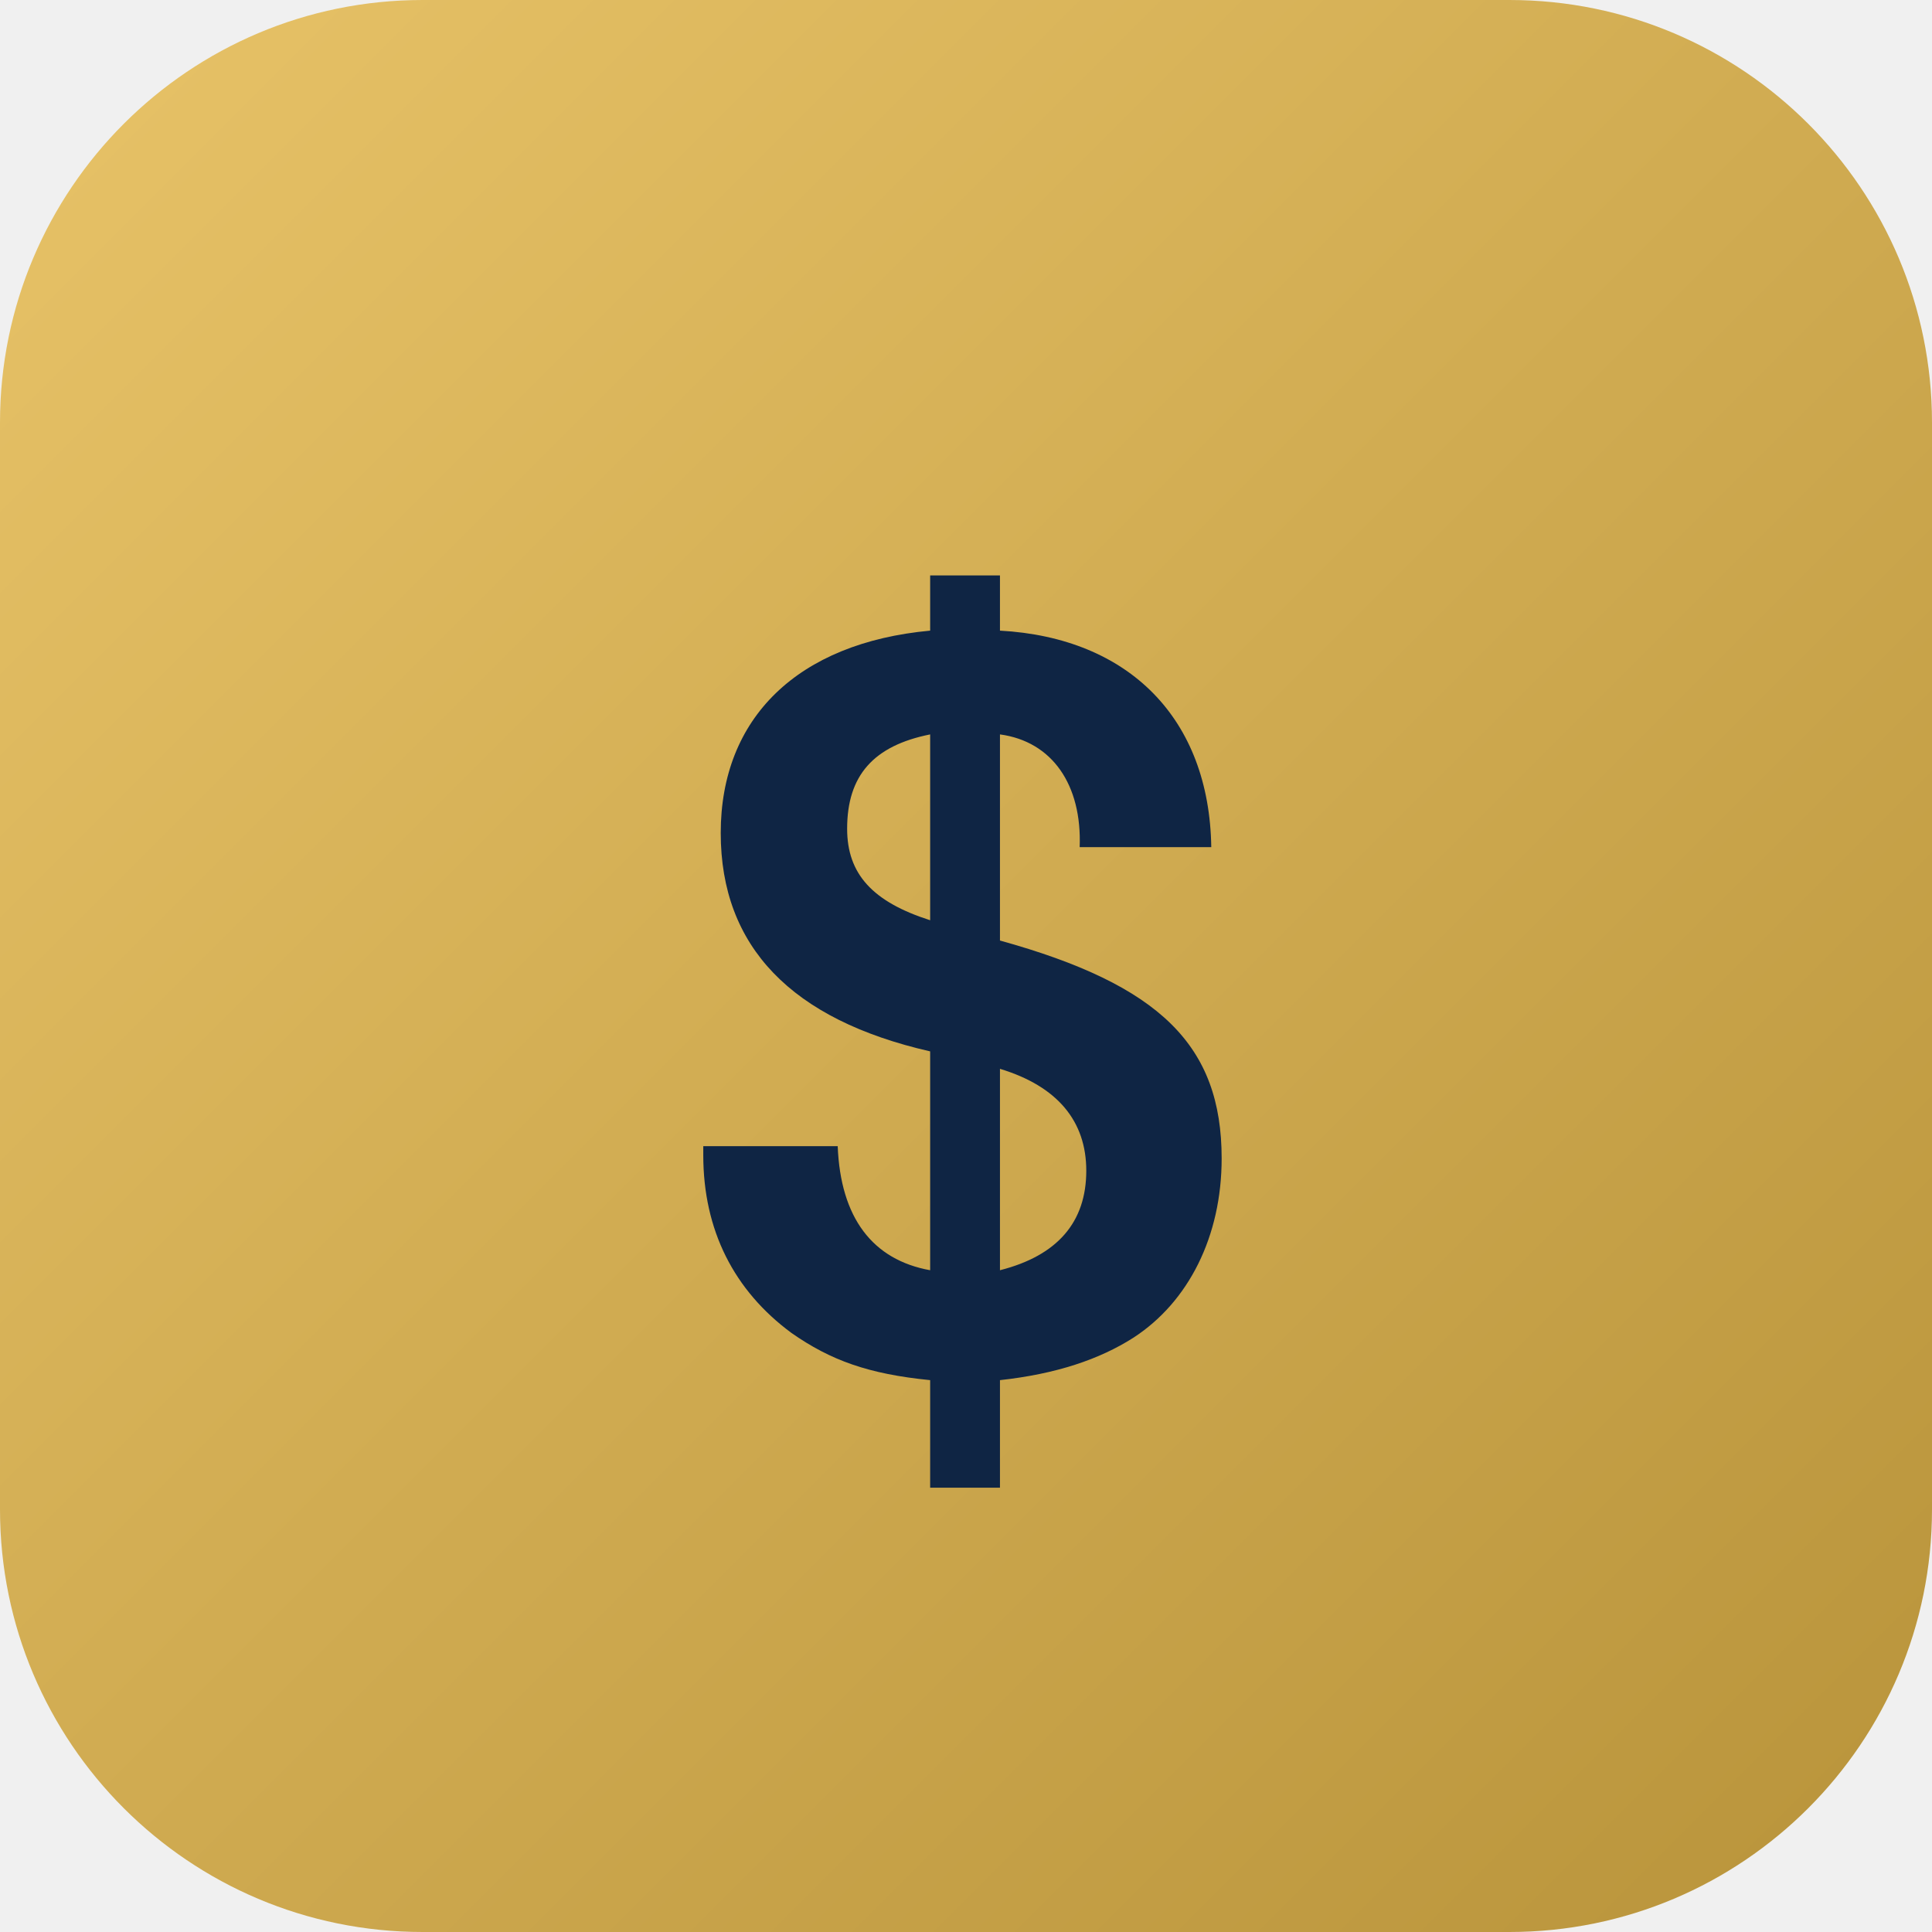
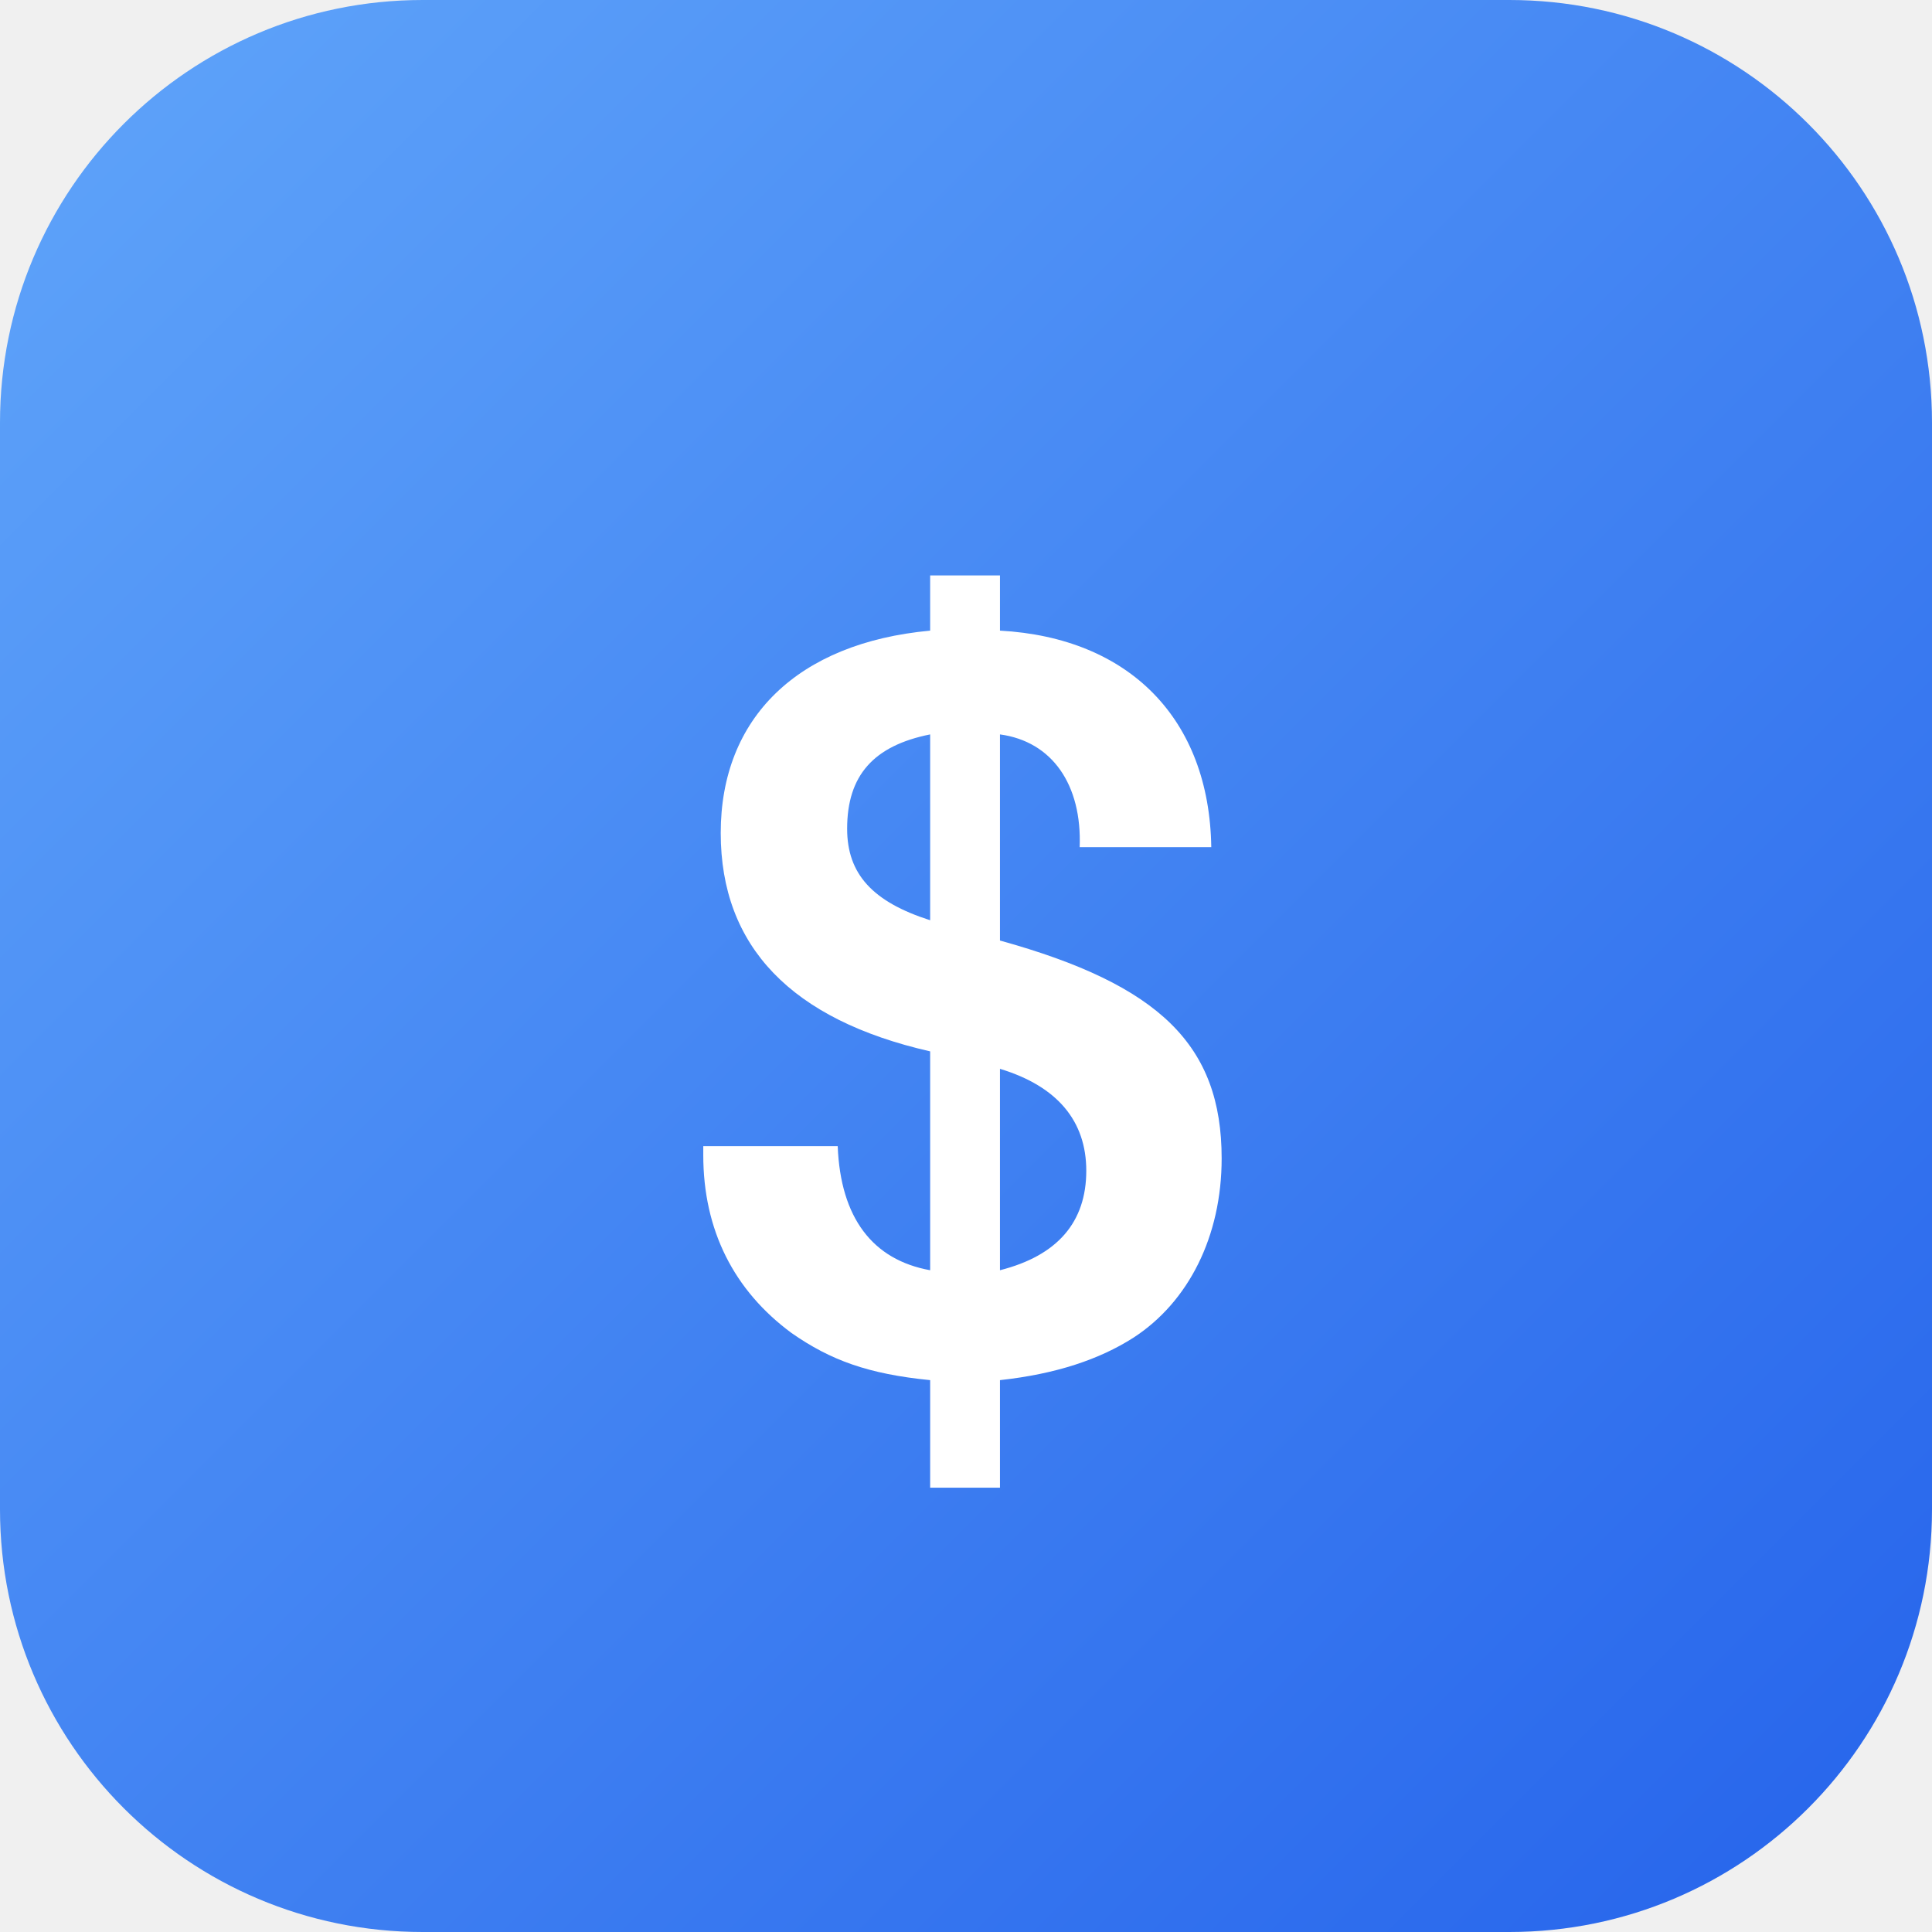
<svg xmlns="http://www.w3.org/2000/svg" viewBox="0 0 64 64">
  <defs>
    <linearGradient id="g" x1="0" y1="0" x2="1" y2="1">
-       <stop offset="0%" stop-color="#e8c368" />
-       <stop offset="100%" stop-color="#b8933a" />
+       <stop offset="0%" stop-color="#60a5fa" />
+       <stop offset="100%" stop-color="#2563eb" />
    </linearGradient>
  </defs>
  <rect width="64" height="64" rx="14" fill="url(#g)" />
-   <text x="32" y="45" font-family="-apple-system,Helvetica,Arial,sans-serif" font-size="34" font-weight="800" fill="#0f2544" text-anchor="middle">$</text>
+   <text x="32" y="45" font-family="-apple-system,Helvetica,Arial,sans-serif" font-size="34" font-weight="800" fill="#ffffff" text-anchor="middle">$</text>
</svg>
